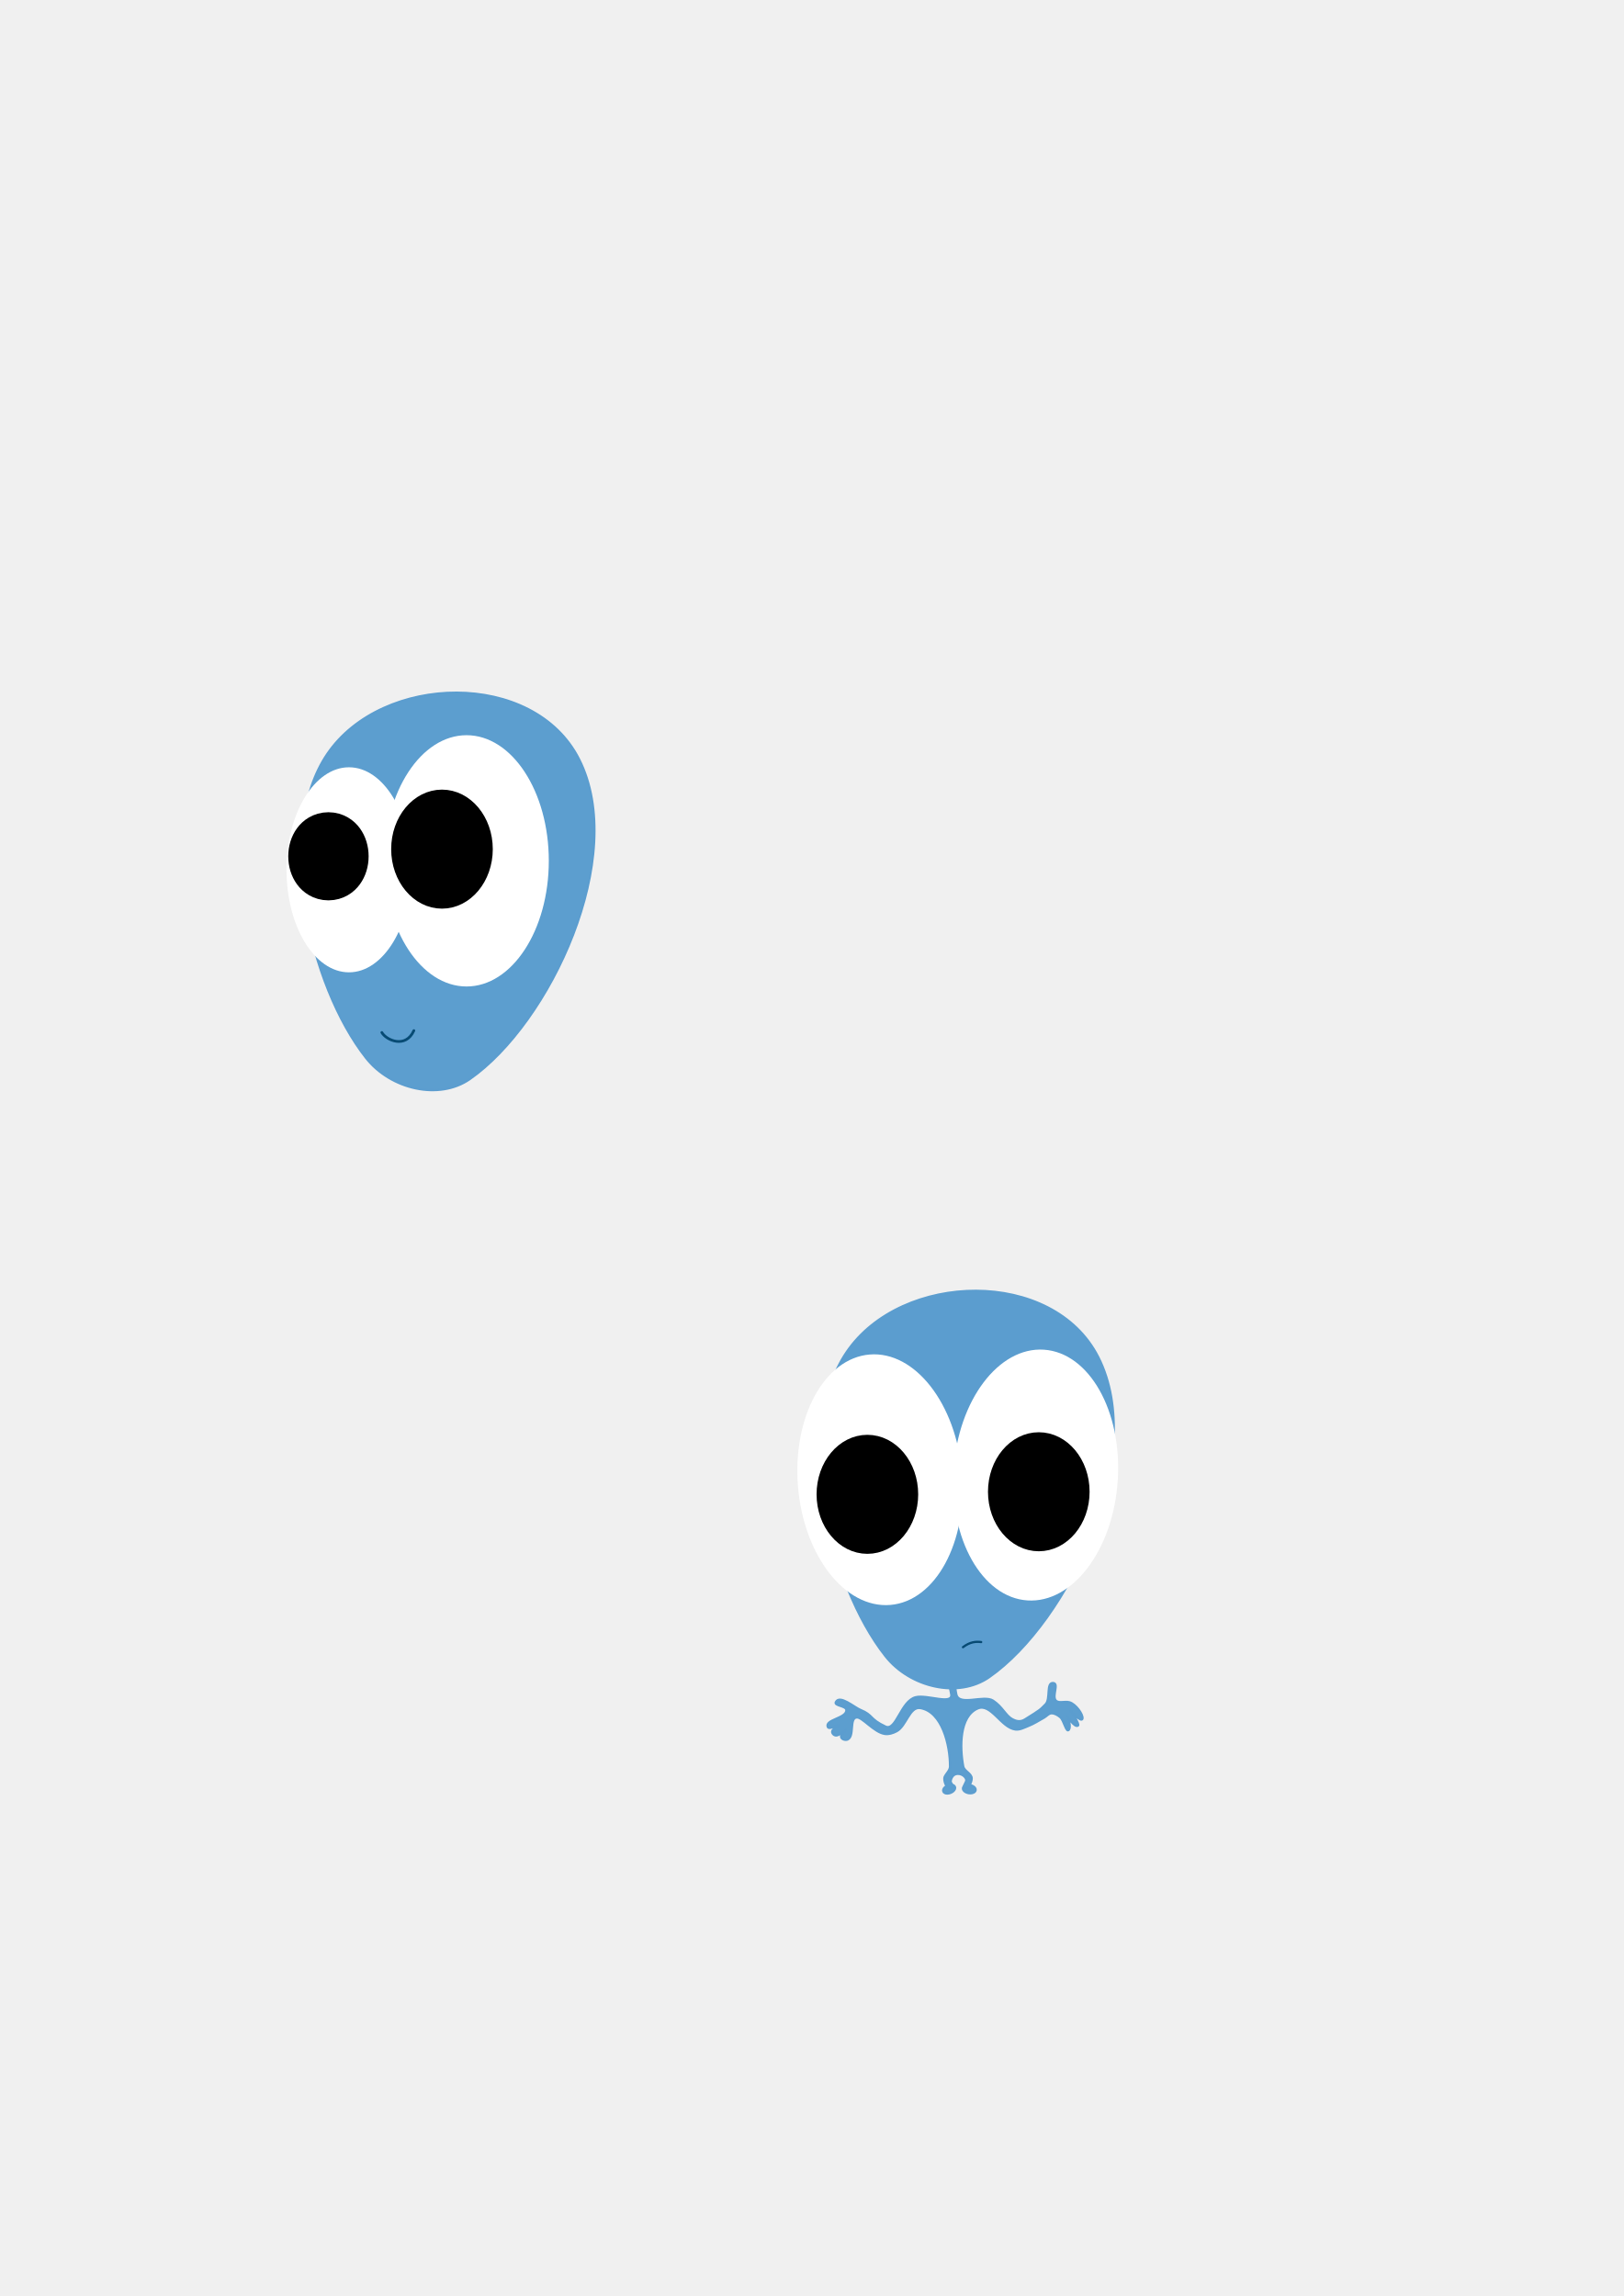
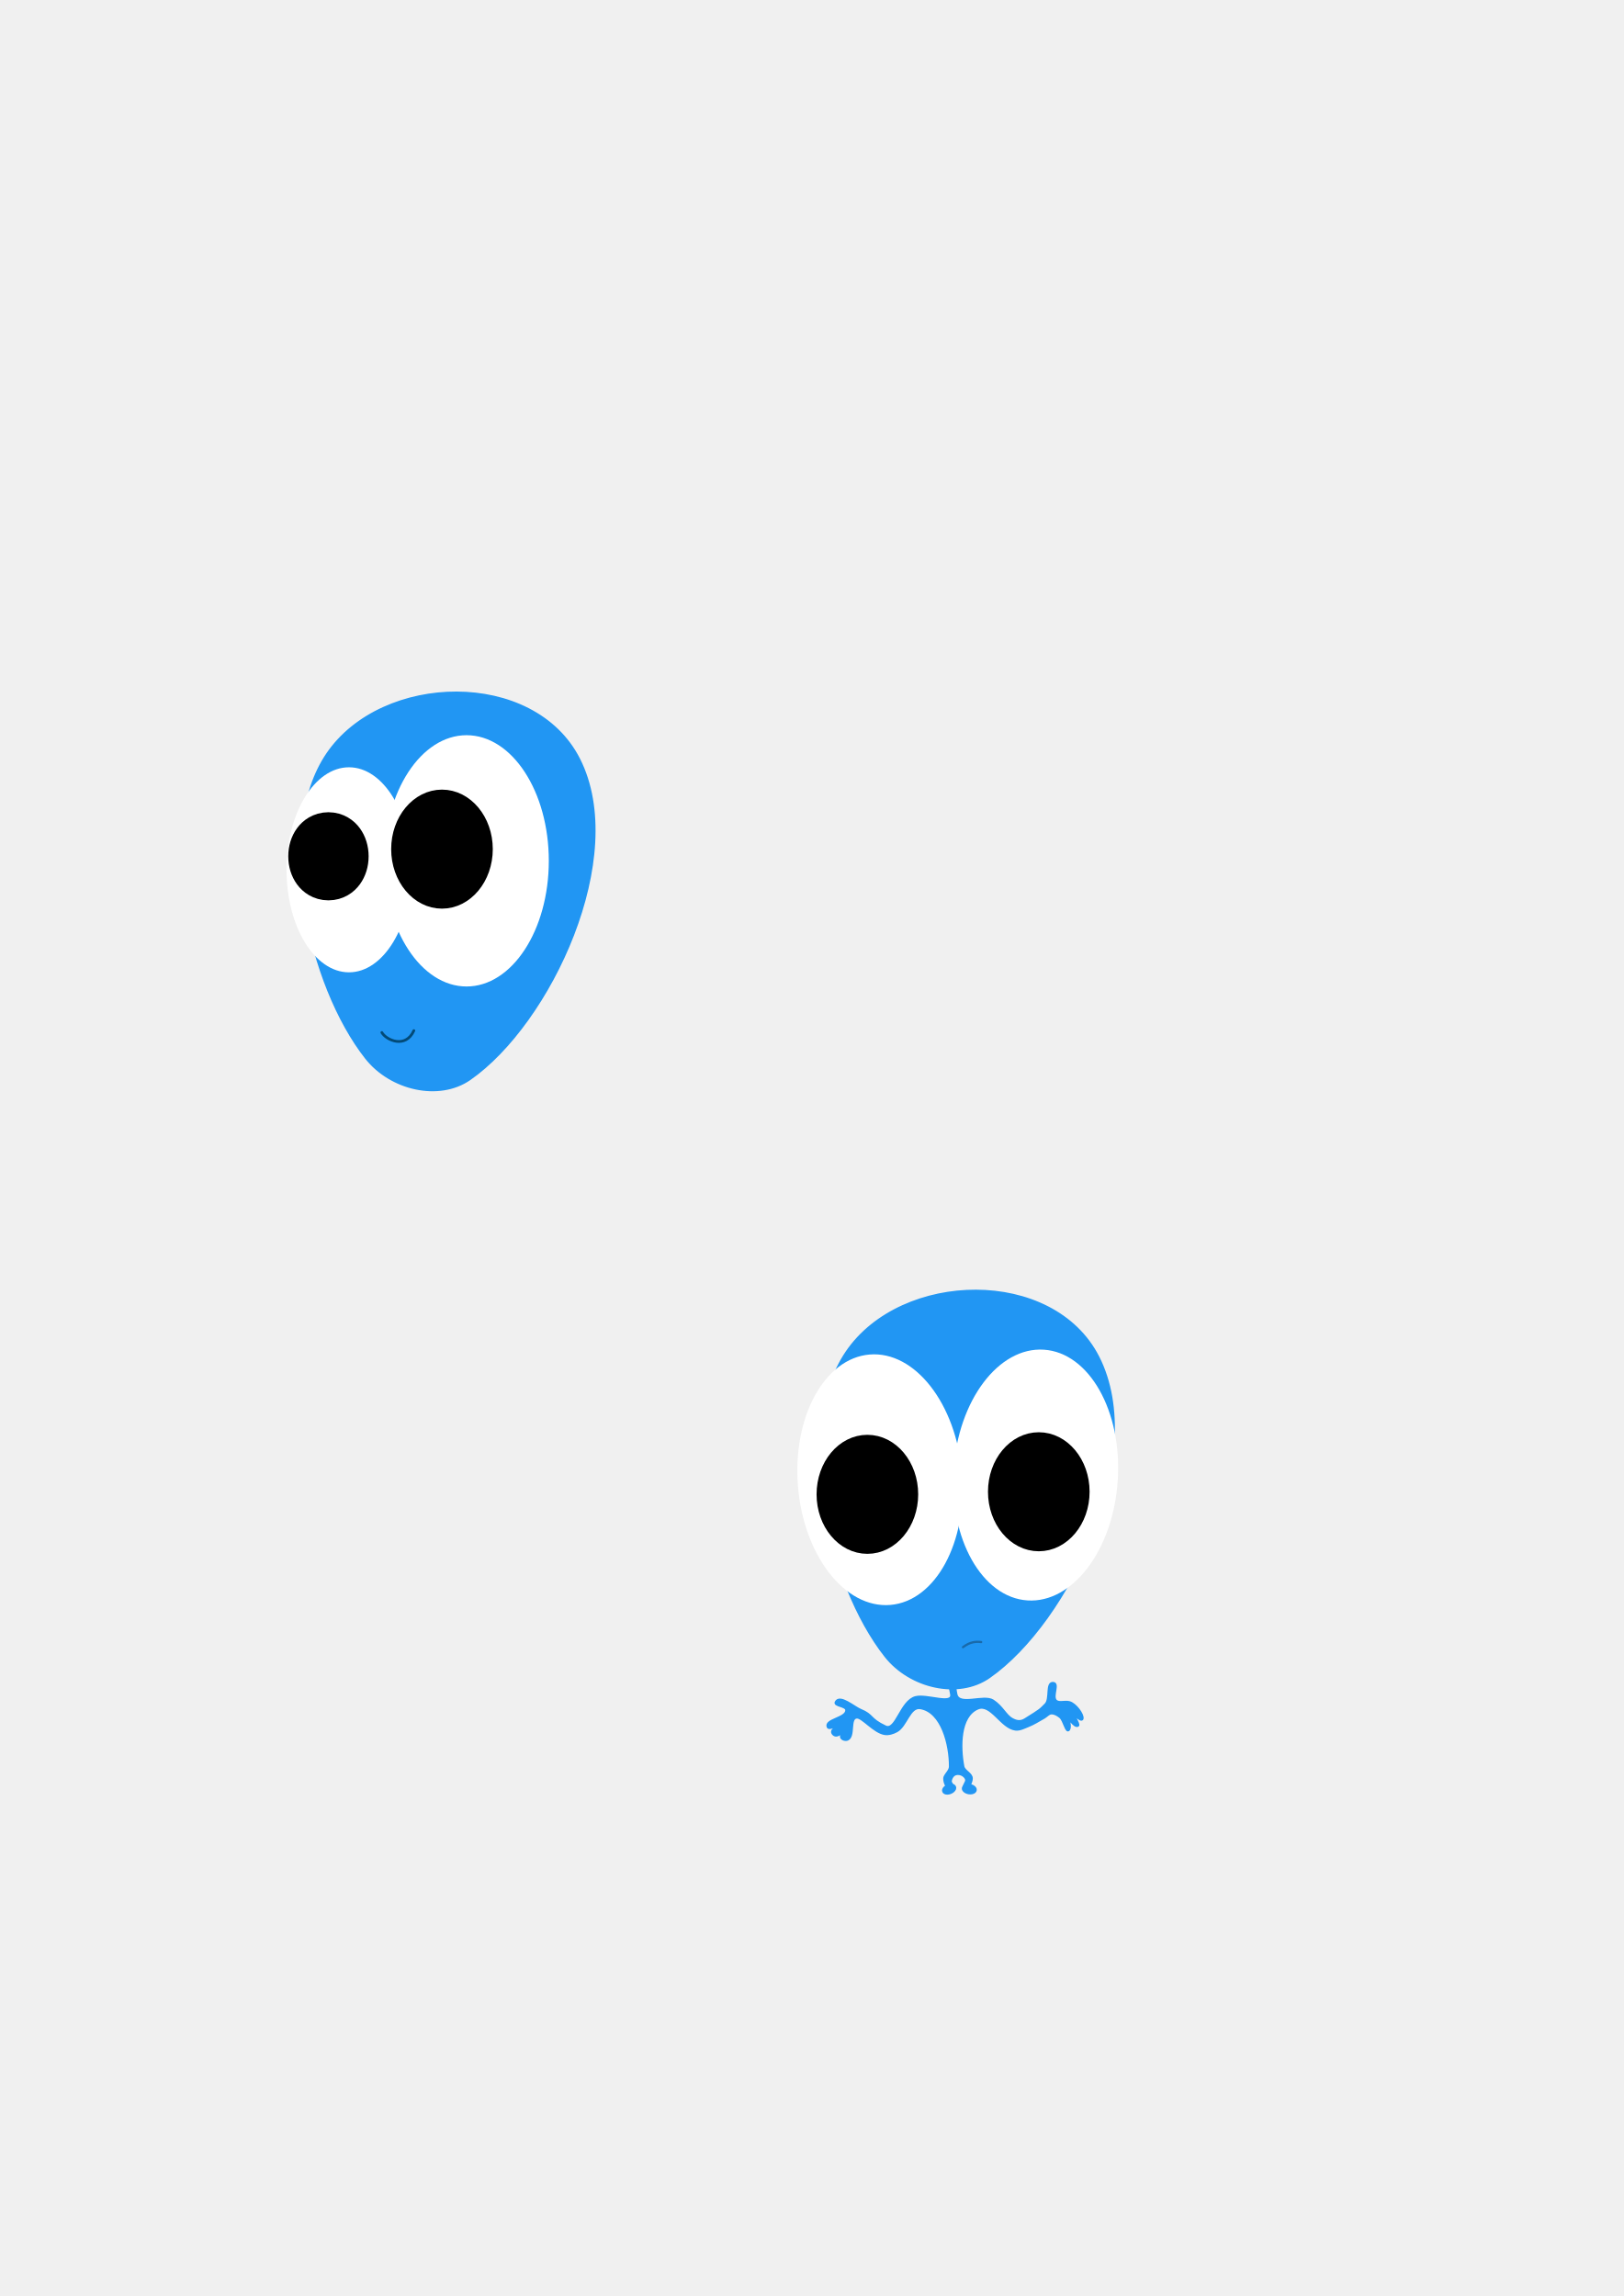
<svg xmlns="http://www.w3.org/2000/svg" width="744.094" height="1052.362" id="svg2" version="1.1">
  <defs id="defs4" />
  <g id="layer1">
-     <path style="fill:#5c9ecf;stroke:#5b9dcf;stroke-width:1;stroke-linecap:butt;stroke-linejoin:miter;stroke-opacity:1;stroke-miterlimit:4;stroke-dasharray:none;fill-opacity:1" d="m 265.349,347.953 c -20.827,-41.098 -90.174,-39.385 -115.337,-2.417 -24.227,35.592 -8.457,106.146 17.744,139.401 11.355,14.413 33.459,19.474 47.529,9.669 36.754,-25.61 72.765,-101.856 50.064,-146.653 z" id="path2985" />
+     <path style="fill:#2196f3;stroke:#2196f3;stroke-width:1;stroke-linecap:butt;stroke-linejoin:miter;stroke-opacity:1;stroke-miterlimit:4;stroke-dasharray:none;fill-opacity:1" d="m 265.349,347.953 c -20.827,-41.098 -90.174,-39.385 -115.337,-2.417 -24.227,35.592 -8.457,106.146 17.744,139.401 11.355,14.413 33.459,19.474 47.529,9.669 36.754,-25.61 72.765,-101.856 50.064,-146.653 z" id="path2985" />
    <path style="fill:#ffffff;fill-opacity:1;stroke:none;stroke-opacity:1;stroke-width:1.362;stroke-miterlimit:4;stroke-dasharray:none" id="path2989" d="m 141.01,390.219 a 39.224,63.571 0 1 1 -78.449,0 39.224,63.571 0 1 1 78.449,0 z" transform="matrix(0.7294069,0,0,0.7391443,85.67794,110.2441)" />
    <path style="fill:#ffffff;fill-opacity:1;stroke:none;stroke-opacity:1;stroke-width:1.362;stroke-miterlimit:4;stroke-dasharray:none" id="path2991" d="m 337.035,402.362 a 51.678,77.908 0 1 1 -103.356,0 51.678,77.908 0 1 1 103.356,0 z" transform="matrix(0.7294069,0,0,0.7391443,5.66618,97.15951)" />
    <path style="fill:none;stroke:#00446d;stroke-width:1.242;stroke-linecap:round;stroke-linejoin:round;stroke-miterlimit:4;stroke-opacity:0.924;stroke-dasharray:none" d="m 174.983,473.241 c 2.053,3.57 10.958,7.523 14.672,-0.871" id="path2995" />
    <path style="fill:#000000;fill-opacity:1;stroke:#000000;stroke-width:16.8;stroke-linecap:round;stroke-linejoin:round;stroke-miterlimit:4;stroke-opacity:1;stroke-dasharray:none;stroke-dashoffset:0" id="path3773" d="m 164.655,412.304 a 9.091,15.531 0 1 1 -18.183,0 9.091,15.531 0 1 1 18.183,0 z" transform="matrix(1.052943,0,0,0.843999,-13.28673,44.49562)" />
    <path style="fill:#000000;fill-opacity:1;stroke:#000000;stroke-width:8.9;stroke-linecap:round;stroke-linejoin:round;stroke-miterlimit:4;stroke-opacity:1;stroke-dasharray:none;stroke-dashoffset:0" id="path3775" d="m 227.537,411.42 a 19.824,22.728 0 1 1 -39.648,0 19.824,22.728 0 1 1 39.648,0 z" transform="matrix(0.9591854,0,0,1.003684,3.30966,-23.73914)" />
-     <path style="fill:#5c9ecf;fill-opacity:1;stroke:#5b9dcf;stroke-width:1;stroke-linecap:round;stroke-linejoin:round;stroke-miterlimit:4;stroke-opacity:1;stroke-dasharray:none;stroke-dashoffset:0" id="path3862" d="m 438.154,819.806 a 2.873,1.799 0 1 1 -5.745,0 2.873,1.799 0 1 1 5.745,0 z" transform="matrix(0.9280294,-0.372507,0.372507,0.9280294,-274.3717,221.3997)" />
-     <path style="fill:#5c9ecf;fill-opacity:1;stroke:#5b9dcf;stroke-width:1;stroke-linecap:round;stroke-linejoin:round;stroke-miterlimit:4;stroke-opacity:1;stroke-dasharray:none;stroke-dashoffset:0" id="path3866" d="m 447.15,820.201 a 2.952,1.847 0 1 1 -5.903,0 2.952,1.847 0 1 1 5.903,0 z" transform="matrix(0.9854521,0.1699533,-0.1699533,0.9854521,145.858,-63.71871)" />
-     <path style="fill:#5c9ecf;fill-opacity:1;stroke:#5b9dcf;stroke-width:1px;stroke-linecap:butt;stroke-linejoin:miter;stroke-opacity:1" d="m 435.893,776.425 c 1.056,5.335 -10.973,0.155 -16.25,1.473 -6.897,1.722 -8.932,15.769 -13.873,13.448 -7.536,-3.54 -5.389,-5.142 -11.485,-7.645 -2.881,-1.183 -9.439,-7.064 -11.25,-3.571 -0.929,1.791 4.726,1.645 4.821,3.661 0.182,3.839 -10.103,4.325 -8.481,7.81 0.718,1.543 5.994,-2.073 5.065,-0.646 -0.226,0.347 -4.765,1.943 -2.439,4.069 2.082,1.903 5.755,-3.043 5.605,-2.281 -0.267,1.354 -2.606,2.254 -2.132,3.55 0.358,0.978 2.007,1.434 2.956,1.007 3.336,-1.499 0.595,-9.935 4.248,-10.116 2.556,-0.127 7.859,6.785 12.735,7.555 1.869,0.295 3.874,-0.346 5.536,-1.25 4.437,-2.413 5.854,-11.415 10.837,-10.591 9.875,1.634 13.618,16.777 13.571,26.786 -0.008,1.793 -1.747,3.138 -2.476,4.777 -0.369,0.829 0.053,3.333 1.137,4.384 0.636,0.616 1.984,1.233 2.59,0.587 0.744,-0.794 -1.062,-2.051 -0.924,-3.131 0.142,-1.107 0.763,-2.305 1.726,-2.867 0.9,-0.526 2.155,-0.47 3.125,-0.089 0.973,0.382 1.923,1.202 2.235,2.2 0.407,1.302 -2.012,3.47 -0.764,4.021 1.681,0.742 3.275,-2.572 3.306,-4.409 0.038,-2.261 -3.473,-3.338 -3.883,-5.562 -1.655,-8.958 -1.749,-22.891 6.607,-26.518 6.06,-2.63 10.761,8.832 17.318,9.635 1.989,0.244 3.94,-0.833 5.805,-1.568 2.59,-1.02 4.956,-2.538 7.381,-3.906 1.09,-0.615 1.97,-1.842 3.218,-1.932 1.459,-0.105 2.903,0.787 4.047,1.698 1.835,1.461 2.835,7.714 4.107,5.714 0.891,-1.401 -0.25,-5.232 -0.893,-6.295 -0.138,-0.228 3.333,5.641 5,4.509 0.835,-0.567 -2.681,-5.881 -3.441,-6.784 -0.447,-0.53 5.088,5.798 5.495,3.569 0.359,-1.966 -3.199,-6.757 -5.995,-7.498 -2.275,-0.603 -5.123,0.722 -6.353,-0.956 -1.564,-2.132 1.6,-7.575 -1.028,-7.866 -3.447,-0.381 -1.1,7.34 -3.571,9.773 -2.652,2.611 -1.681,2.081 -9.45,6.928 -2.273,1.418 -4.317,0.64 -5.749,-0.114 -3.012,-1.586 -4.551,-5.722 -8.844,-8.515 -4.272,-2.779 -15.592,2.731 -16.822,-2.867 -1.556,-7.083 -0.759,-21.741 -0.759,-21.741 l -6.786,-0.804 c -0.155,-0.228 1.6,4.281 5.179,22.366 z" id="path3835" />
-     <path style="fill:#5b9dcf;fill-opacity:1;stroke:#5b9dcf;stroke-width:1;stroke-linecap:butt;stroke-linejoin:miter;stroke-miterlimit:4;stroke-opacity:1;stroke-dasharray:none" d="m 503.348,622.101 c -20.827,-41.098 -90.174,-39.385 -115.337,-2.417 -24.227,35.592 -8.457,106.146 17.744,139.401 11.355,14.413 33.459,19.474 47.529,9.669 36.754,-25.61 72.765,-101.856 50.064,-146.653 z" id="path2985-4" />
+     <path style="fill:#2196f3;fill-opacity:1;stroke:#2196f3;stroke-width:1;stroke-linecap:round;stroke-linejoin:round;stroke-miterlimit:4;stroke-opacity:1;stroke-dasharray:none;stroke-dashoffset:0" id="path3862" d="m 438.154,819.806 a 2.873,1.799 0 1 1 -5.745,0 2.873,1.799 0 1 1 5.745,0 z" transform="matrix(0.9280294,-0.372507,0.372507,0.9280294,-274.3717,221.3997)" />
+     <path style="fill:#2196f3;fill-opacity:1;stroke:#2196f3;stroke-width:1;stroke-linecap:round;stroke-linejoin:round;stroke-miterlimit:4;stroke-opacity:1;stroke-dasharray:none;stroke-dashoffset:0" id="path3866" d="m 447.15,820.201 a 2.952,1.847 0 1 1 -5.903,0 2.952,1.847 0 1 1 5.903,0 z" transform="matrix(0.9854521,0.1699533,-0.1699533,0.9854521,145.858,-63.71871)" />
+     <path style="fill:#2196f3;fill-opacity:1;stroke:#2196f3;stroke-width:1px;stroke-linecap:butt;stroke-linejoin:miter;stroke-opacity:1" d="m 435.893,776.425 c 1.056,5.335 -10.973,0.155 -16.25,1.473 -6.897,1.722 -8.932,15.769 -13.873,13.448 -7.536,-3.54 -5.389,-5.142 -11.485,-7.645 -2.881,-1.183 -9.439,-7.064 -11.25,-3.571 -0.929,1.791 4.726,1.645 4.821,3.661 0.182,3.839 -10.103,4.325 -8.481,7.81 0.718,1.543 5.994,-2.073 5.065,-0.646 -0.226,0.347 -4.765,1.943 -2.439,4.069 2.082,1.903 5.755,-3.043 5.605,-2.281 -0.267,1.354 -2.606,2.254 -2.132,3.55 0.358,0.978 2.007,1.434 2.956,1.007 3.336,-1.499 0.595,-9.935 4.248,-10.116 2.556,-0.127 7.859,6.785 12.735,7.555 1.869,0.295 3.874,-0.346 5.536,-1.25 4.437,-2.413 5.854,-11.415 10.837,-10.591 9.875,1.634 13.618,16.777 13.571,26.786 -0.008,1.793 -1.747,3.138 -2.476,4.777 -0.369,0.829 0.053,3.333 1.137,4.384 0.636,0.616 1.984,1.233 2.59,0.587 0.744,-0.794 -1.062,-2.051 -0.924,-3.131 0.142,-1.107 0.763,-2.305 1.726,-2.867 0.9,-0.526 2.155,-0.47 3.125,-0.089 0.973,0.382 1.923,1.202 2.235,2.2 0.407,1.302 -2.012,3.47 -0.764,4.021 1.681,0.742 3.275,-2.572 3.306,-4.409 0.038,-2.261 -3.473,-3.338 -3.883,-5.562 -1.655,-8.958 -1.749,-22.891 6.607,-26.518 6.06,-2.63 10.761,8.832 17.318,9.635 1.989,0.244 3.94,-0.833 5.805,-1.568 2.59,-1.02 4.956,-2.538 7.381,-3.906 1.09,-0.615 1.97,-1.842 3.218,-1.932 1.459,-0.105 2.903,0.787 4.047,1.698 1.835,1.461 2.835,7.714 4.107,5.714 0.891,-1.401 -0.25,-5.232 -0.893,-6.295 -0.138,-0.228 3.333,5.641 5,4.509 0.835,-0.567 -2.681,-5.881 -3.441,-6.784 -0.447,-0.53 5.088,5.798 5.495,3.569 0.359,-1.966 -3.199,-6.757 -5.995,-7.498 -2.275,-0.603 -5.123,0.722 -6.353,-0.956 -1.564,-2.132 1.6,-7.575 -1.028,-7.866 -3.447,-0.381 -1.1,7.34 -3.571,9.773 -2.652,2.611 -1.681,2.081 -9.45,6.928 -2.273,1.418 -4.317,0.64 -5.749,-0.114 -3.012,-1.586 -4.551,-5.722 -8.844,-8.515 -4.272,-2.779 -15.592,2.731 -16.822,-2.867 -1.556,-7.083 -0.759,-21.741 -0.759,-21.741 l -6.786,-0.804 c -0.155,-0.228 1.6,4.281 5.179,22.366 z" id="path3835" />
+     <path style="fill:#2196f3;fill-opacity:1;stroke:#2196f3;stroke-width:1;stroke-linecap:butt;stroke-linejoin:miter;stroke-miterlimit:4;stroke-opacity:1;stroke-dasharray:none" d="m 503.348,622.101 c -20.827,-41.098 -90.174,-39.385 -115.337,-2.417 -24.227,35.592 -8.457,106.146 17.744,139.401 11.355,14.413 33.459,19.474 47.529,9.669 36.754,-25.61 72.765,-101.856 50.064,-146.653 z" id="path2985-4" />
    <path style="fill:#ffffff;fill-opacity:1;stroke:none" id="path2991-4" d="m 337.035,402.362 a 51.678,77.908 0 1 1 -103.356,0 51.678,77.908 0 1 1 103.356,0 z" transform="matrix(0.7269446,-0.05988354,0.06068297,0.7366491,171.405,398.9172)" />
    <path style="fill:#ffffff;fill-opacity:1;stroke:none;stroke-width:1.362;stroke-miterlimit:4;stroke-opacity:1;stroke-dasharray:none" id="path2991-0" d="m 337.035,402.362 a 51.678,77.908 0 1 1 -103.356,0 51.678,77.908 0 1 1 103.356,0 z" transform="matrix(0.7278496,0.04763884,-0.04827481,0.7375662,286.3444,365.7231)" />
-     <path style="fill:none;stroke:#00446d;stroke-width:1.024;stroke-linecap:round;stroke-linejoin:round;stroke-opacity:0.922;stroke-miterlimit:4;stroke-dasharray:none" d="m 441.3,754.978 c 3.212,-2.438 5.85,-2.656 8.35,-2.343" id="path3833" />
+     <path style="fill:#2196f3;stroke:#196aaa;stroke-width:1.024;stroke-linecap:round;stroke-linejoin:round;stroke-opacity:1;stroke-miterlimit:4;stroke-dasharray:none;fill-opacity:1" d="m 441.3,754.978 c 3.212,-2.438 5.85,-2.656 8.35,-2.343" id="path3833" />
    <path style="fill:#000000;fill-opacity:1;stroke:#000000;stroke-width:8.9;stroke-linecap:round;stroke-linejoin:round;stroke-miterlimit:4;stroke-opacity:1;stroke-dasharray:none;stroke-dashoffset:0" id="path3775-9" d="m 227.537,411.42 a 19.824,22.728 0 1 1 -39.648,0 19.824,22.728 0 1 1 39.648,0 z" transform="matrix(0.9591854,0,0,1.003684,276.8111,270.8051)" />
    <path style="fill:#000000;fill-opacity:1;stroke:#000000;stroke-width:8.9;stroke-linecap:round;stroke-linejoin:round;stroke-miterlimit:4;stroke-opacity:1;stroke-dasharray:none;stroke-dashoffset:0" id="path3775-9-4" d="m 227.537,411.42 a 19.824,22.728 0 1 1 -39.648,0 19.824,22.728 0 1 1 39.648,0 z" transform="matrix(0.9591854,0,0,1.003684,198.2601,271.983)" />
  </g>
</svg>
